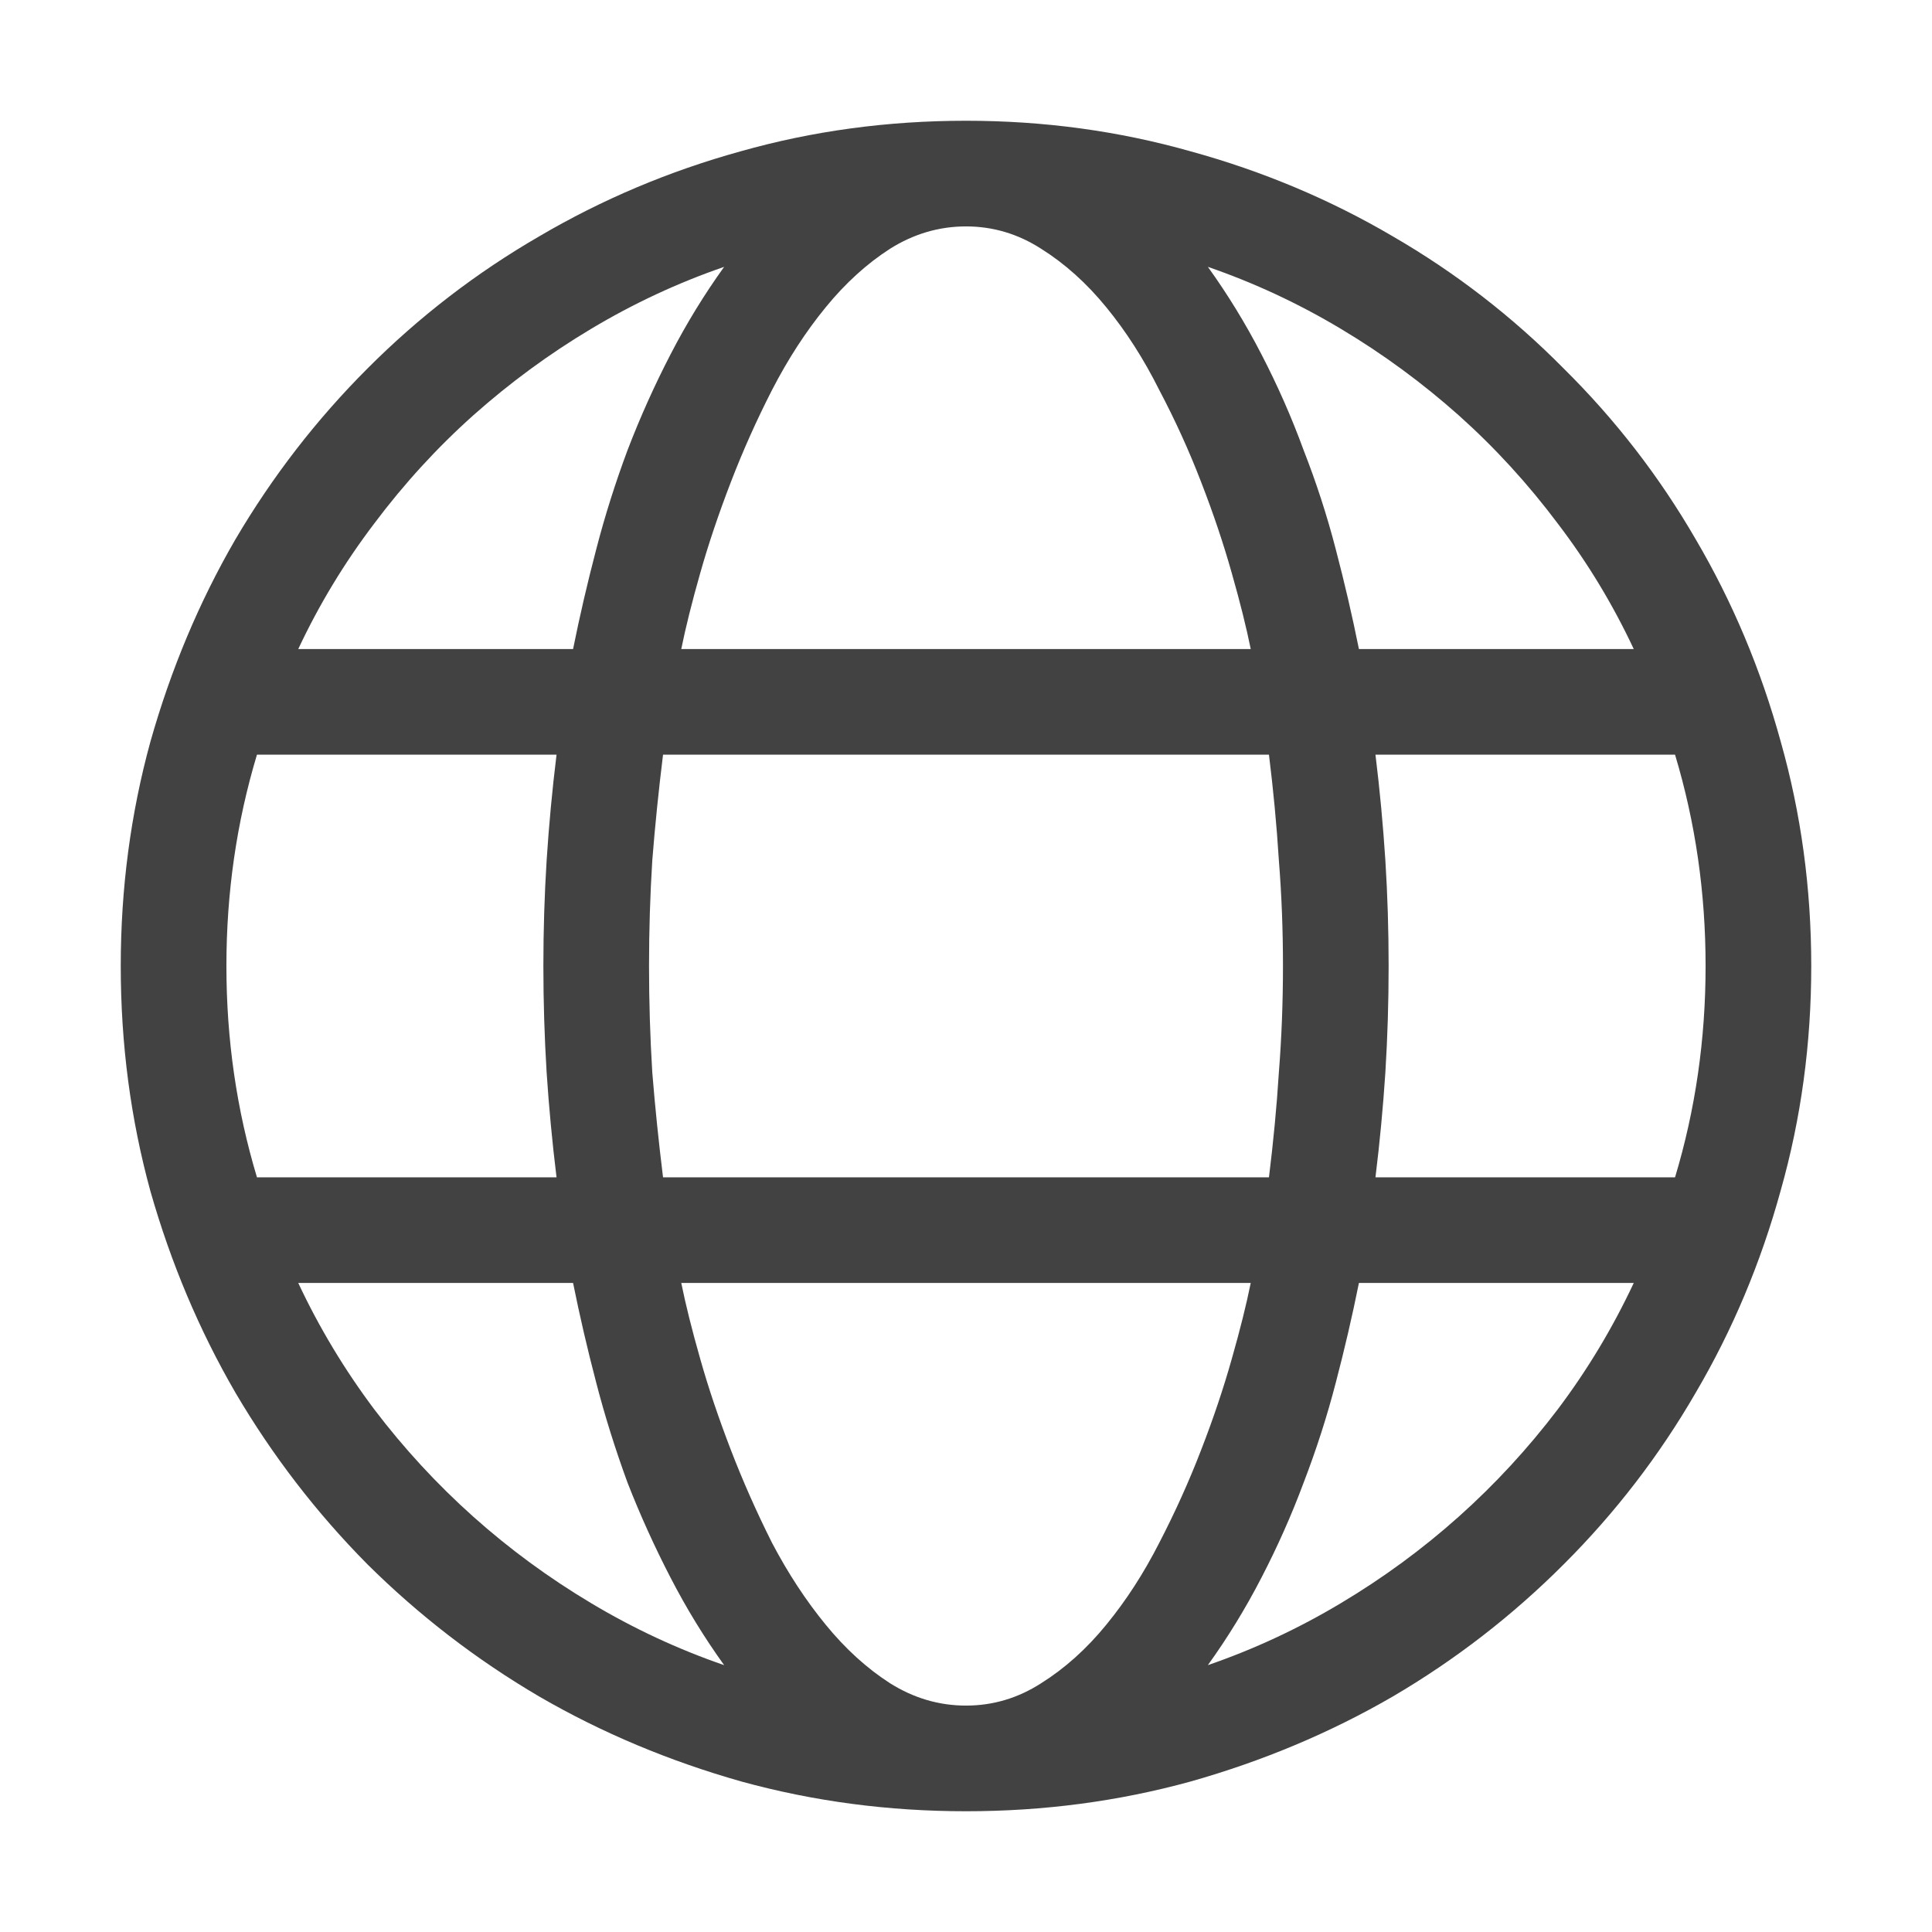
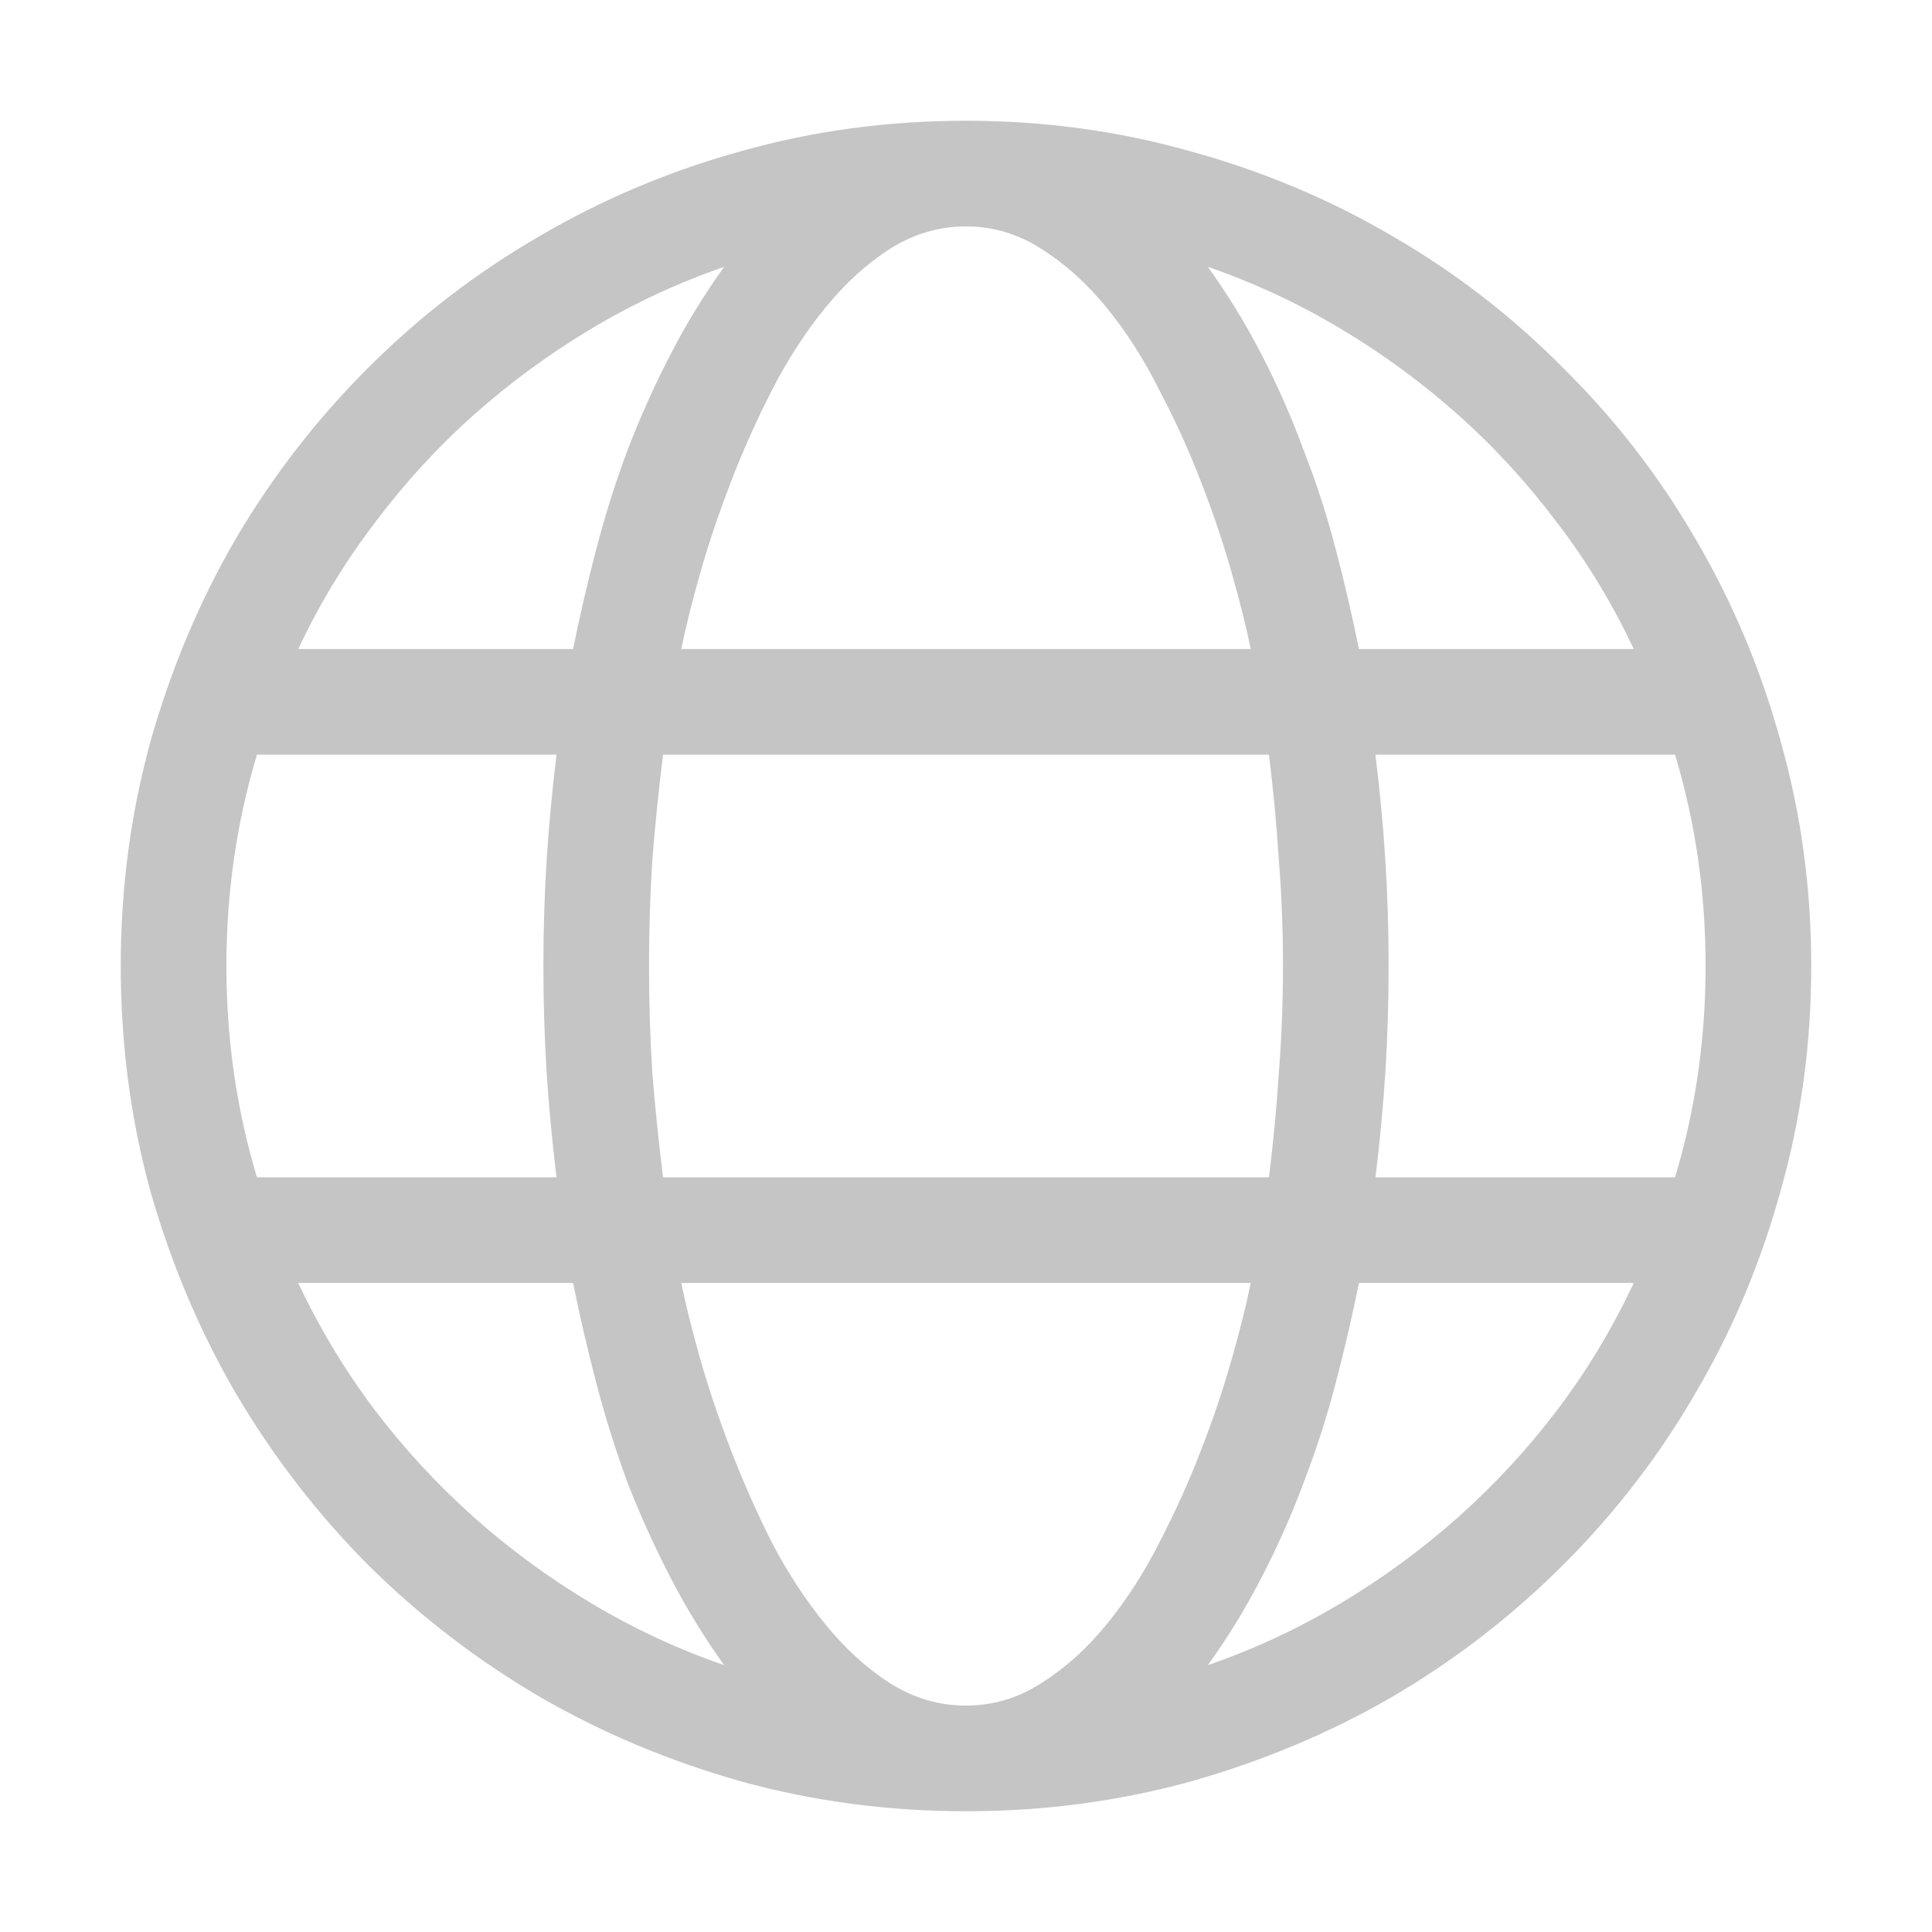
<svg xmlns="http://www.w3.org/2000/svg" width="16" height="16" viewBox="0 0 16 16" fill="none">
-   <path d="M8 1C8.643 1 9.262 1.084 9.859 1.253C10.456 1.417 11.015 1.652 11.534 1.957C12.054 2.258 12.525 2.622 12.949 3.051C13.378 3.475 13.742 3.946 14.043 4.466C14.348 4.985 14.583 5.544 14.747 6.141C14.916 6.738 15 7.357 15 8C15 8.643 14.916 9.262 14.747 9.859C14.583 10.456 14.348 11.015 14.043 11.534C13.742 12.054 13.378 12.528 12.949 12.956C12.525 13.38 12.054 13.745 11.534 14.05C11.015 14.351 10.456 14.585 9.859 14.754C9.262 14.918 8.643 15 8 15C7.357 15 6.738 14.918 6.141 14.754C5.544 14.585 4.985 14.351 4.466 14.05C3.946 13.745 3.472 13.38 3.044 12.956C2.62 12.528 2.256 12.054 1.95 11.534C1.649 11.015 1.415 10.459 1.246 9.866C1.082 9.269 1 8.647 1 8C1 7.357 1.082 6.738 1.246 6.141C1.415 5.544 1.649 4.985 1.95 4.466C2.256 3.946 2.62 3.475 3.044 3.051C3.472 2.622 3.946 2.258 4.466 1.957C4.985 1.652 5.541 1.417 6.134 1.253C6.731 1.084 7.353 1 8 1ZM13.53 5.375C13.357 5.006 13.148 4.66 12.901 4.336C12.655 4.008 12.382 3.709 12.081 3.44C11.78 3.172 11.454 2.932 11.104 2.723C10.753 2.513 10.386 2.342 10.003 2.21C10.167 2.438 10.315 2.679 10.447 2.935C10.579 3.19 10.696 3.454 10.796 3.728C10.901 3.996 10.99 4.27 11.062 4.548C11.135 4.826 11.199 5.102 11.254 5.375H13.53ZM14.125 8C14.125 7.394 14.041 6.811 13.872 6.25H11.391C11.427 6.542 11.454 6.833 11.473 7.125C11.491 7.412 11.5 7.704 11.5 8C11.5 8.296 11.491 8.59 11.473 8.882C11.454 9.169 11.427 9.458 11.391 9.75H13.872C14.041 9.189 14.125 8.606 14.125 8ZM8 14.125C8.223 14.125 8.431 14.063 8.622 13.94C8.818 13.817 8.998 13.656 9.162 13.455C9.326 13.255 9.472 13.029 9.6 12.778C9.732 12.523 9.848 12.266 9.948 12.006C10.049 11.746 10.133 11.495 10.201 11.254C10.27 11.012 10.322 10.803 10.358 10.625H5.642C5.678 10.803 5.73 11.012 5.799 11.254C5.867 11.495 5.952 11.746 6.052 12.006C6.152 12.266 6.266 12.523 6.394 12.778C6.526 13.029 6.674 13.255 6.838 13.455C7.002 13.656 7.18 13.817 7.371 13.94C7.567 14.063 7.777 14.125 8 14.125ZM10.509 9.75C10.545 9.458 10.573 9.169 10.591 8.882C10.614 8.59 10.625 8.296 10.625 8C10.625 7.704 10.614 7.412 10.591 7.125C10.573 6.833 10.545 6.542 10.509 6.25H5.491C5.455 6.542 5.425 6.833 5.402 7.125C5.384 7.412 5.375 7.704 5.375 8C5.375 8.296 5.384 8.59 5.402 8.882C5.425 9.169 5.455 9.458 5.491 9.75H10.509ZM1.875 8C1.875 8.606 1.959 9.189 2.128 9.75H4.609C4.573 9.458 4.546 9.169 4.527 8.882C4.509 8.59 4.5 8.296 4.5 8C4.5 7.704 4.509 7.412 4.527 7.125C4.546 6.833 4.573 6.542 4.609 6.25H2.128C1.959 6.811 1.875 7.394 1.875 8ZM8 1.875C7.777 1.875 7.567 1.937 7.371 2.06C7.18 2.183 7.002 2.344 6.838 2.545C6.674 2.745 6.526 2.973 6.394 3.229C6.266 3.479 6.152 3.734 6.052 3.994C5.952 4.254 5.867 4.505 5.799 4.746C5.73 4.988 5.678 5.197 5.642 5.375H10.358C10.322 5.197 10.27 4.988 10.201 4.746C10.133 4.505 10.049 4.254 9.948 3.994C9.848 3.734 9.732 3.479 9.6 3.229C9.472 2.973 9.326 2.745 9.162 2.545C8.998 2.344 8.818 2.183 8.622 2.06C8.431 1.937 8.223 1.875 8 1.875ZM5.997 2.21C5.614 2.342 5.247 2.513 4.896 2.723C4.546 2.932 4.22 3.172 3.919 3.44C3.618 3.709 3.345 4.008 3.099 4.336C2.853 4.66 2.643 5.006 2.47 5.375H4.746C4.801 5.102 4.865 4.826 4.938 4.548C5.01 4.27 5.097 3.996 5.197 3.728C5.302 3.454 5.421 3.19 5.553 2.935C5.685 2.679 5.833 2.438 5.997 2.21ZM2.47 10.625C2.643 10.994 2.853 11.343 3.099 11.671C3.345 11.995 3.618 12.291 3.919 12.56C4.22 12.829 4.546 13.068 4.896 13.277C5.247 13.487 5.614 13.658 5.997 13.79C5.833 13.562 5.685 13.321 5.553 13.065C5.421 12.81 5.302 12.548 5.197 12.279C5.097 12.006 5.01 11.73 4.938 11.452C4.865 11.174 4.801 10.898 4.746 10.625H2.47ZM10.003 13.79C10.386 13.658 10.753 13.487 11.104 13.277C11.454 13.068 11.78 12.829 12.081 12.56C12.382 12.291 12.655 11.995 12.901 11.671C13.148 11.343 13.357 10.994 13.53 10.625H11.254C11.199 10.898 11.135 11.174 11.062 11.452C10.99 11.73 10.901 12.006 10.796 12.279C10.696 12.548 10.579 12.81 10.447 13.065C10.315 13.321 10.167 13.562 10.003 13.79Z" fill="#424242" />
+   <path d="M8 1C8.643 1 9.262 1.084 9.859 1.253C10.456 1.417 11.015 1.652 11.534 1.957C12.054 2.258 12.525 2.622 12.949 3.051C13.378 3.475 13.742 3.946 14.043 4.466C14.348 4.985 14.583 5.544 14.747 6.141C14.916 6.738 15 7.357 15 8C15 8.643 14.916 9.262 14.747 9.859C14.583 10.456 14.348 11.015 14.043 11.534C13.742 12.054 13.378 12.528 12.949 12.956C12.525 13.38 12.054 13.745 11.534 14.05C11.015 14.351 10.456 14.585 9.859 14.754C9.262 14.918 8.643 15 8 15C7.357 15 6.738 14.918 6.141 14.754C5.544 14.585 4.985 14.351 4.466 14.05C3.946 13.745 3.472 13.38 3.044 12.956C2.62 12.528 2.256 12.054 1.95 11.534C1.649 11.015 1.415 10.459 1.246 9.866C1.082 9.269 1 8.647 1 8C1 7.357 1.082 6.738 1.246 6.141C1.415 5.544 1.649 4.985 1.95 4.466C2.256 3.946 2.62 3.475 3.044 3.051C3.472 2.622 3.946 2.258 4.466 1.957C4.985 1.652 5.541 1.417 6.134 1.253C6.731 1.084 7.353 1 8 1ZM13.53 5.375C13.357 5.006 13.148 4.66 12.901 4.336C12.655 4.008 12.382 3.709 12.081 3.44C11.78 3.172 11.454 2.932 11.104 2.723C10.753 2.513 10.386 2.342 10.003 2.21C10.167 2.438 10.315 2.679 10.447 2.935C10.579 3.19 10.696 3.454 10.796 3.728C10.901 3.996 10.99 4.27 11.062 4.548C11.135 4.826 11.199 5.102 11.254 5.375H13.53ZM14.125 8C14.125 7.394 14.041 6.811 13.872 6.25H11.391C11.427 6.542 11.454 6.833 11.473 7.125C11.491 7.412 11.5 7.704 11.5 8C11.5 8.296 11.491 8.59 11.473 8.882C11.454 9.169 11.427 9.458 11.391 9.75H13.872C14.041 9.189 14.125 8.606 14.125 8ZM8 14.125C8.223 14.125 8.431 14.063 8.622 13.94C8.818 13.817 8.998 13.656 9.162 13.455C9.326 13.255 9.472 13.029 9.6 12.778C9.732 12.523 9.848 12.266 9.948 12.006C10.049 11.746 10.133 11.495 10.201 11.254C10.27 11.012 10.322 10.803 10.358 10.625H5.642C5.678 10.803 5.73 11.012 5.799 11.254C5.867 11.495 5.952 11.746 6.052 12.006C6.152 12.266 6.266 12.523 6.394 12.778C6.526 13.029 6.674 13.255 6.838 13.455C7.002 13.656 7.18 13.817 7.371 13.94C7.567 14.063 7.777 14.125 8 14.125ZM10.509 9.75C10.545 9.458 10.573 9.169 10.591 8.882C10.614 8.59 10.625 8.296 10.625 8C10.625 7.704 10.614 7.412 10.591 7.125C10.573 6.833 10.545 6.542 10.509 6.25H5.491C5.455 6.542 5.425 6.833 5.402 7.125C5.384 7.412 5.375 7.704 5.375 8C5.375 8.296 5.384 8.59 5.402 8.882C5.425 9.169 5.455 9.458 5.491 9.75H10.509ZM1.875 8C1.875 8.606 1.959 9.189 2.128 9.75H4.609C4.573 9.458 4.546 9.169 4.527 8.882C4.509 8.59 4.5 8.296 4.5 8C4.5 7.704 4.509 7.412 4.527 7.125C4.546 6.833 4.573 6.542 4.609 6.25H2.128C1.959 6.811 1.875 7.394 1.875 8ZM8 1.875C7.777 1.875 7.567 1.937 7.371 2.06C7.18 2.183 7.002 2.344 6.838 2.545C6.674 2.745 6.526 2.973 6.394 3.229C6.266 3.479 6.152 3.734 6.052 3.994C5.952 4.254 5.867 4.505 5.799 4.746C5.73 4.988 5.678 5.197 5.642 5.375H10.358C10.322 5.197 10.27 4.988 10.201 4.746C10.133 4.505 10.049 4.254 9.948 3.994C9.848 3.734 9.732 3.479 9.6 3.229C9.472 2.973 9.326 2.745 9.162 2.545C8.998 2.344 8.818 2.183 8.622 2.06C8.431 1.937 8.223 1.875 8 1.875ZM5.997 2.21C5.614 2.342 5.247 2.513 4.896 2.723C4.546 2.932 4.22 3.172 3.919 3.44C3.618 3.709 3.345 4.008 3.099 4.336C2.853 4.66 2.643 5.006 2.47 5.375H4.746C4.801 5.102 4.865 4.826 4.938 4.548C5.01 4.27 5.097 3.996 5.197 3.728C5.302 3.454 5.421 3.19 5.553 2.935C5.685 2.679 5.833 2.438 5.997 2.21ZM2.47 10.625C2.643 10.994 2.853 11.343 3.099 11.671C3.345 11.995 3.618 12.291 3.919 12.56C4.22 12.829 4.546 13.068 4.896 13.277C5.247 13.487 5.614 13.658 5.997 13.79C5.833 13.562 5.685 13.321 5.553 13.065C5.421 12.81 5.302 12.548 5.197 12.279C5.097 12.006 5.01 11.73 4.938 11.452C4.865 11.174 4.801 10.898 4.746 10.625H2.47ZM10.003 13.79C10.386 13.658 10.753 13.487 11.104 13.277C11.454 13.068 11.78 12.829 12.081 12.56C12.382 12.291 12.655 11.995 12.901 11.671C13.148 11.343 13.357 10.994 13.53 10.625H11.254C11.199 10.898 11.135 11.174 11.062 11.452C10.99 11.73 10.901 12.006 10.796 12.279C10.696 12.548 10.579 12.81 10.447 13.065C10.315 13.321 10.167 13.562 10.003 13.79Z" fill="#C5C5C5" />
</svg>
